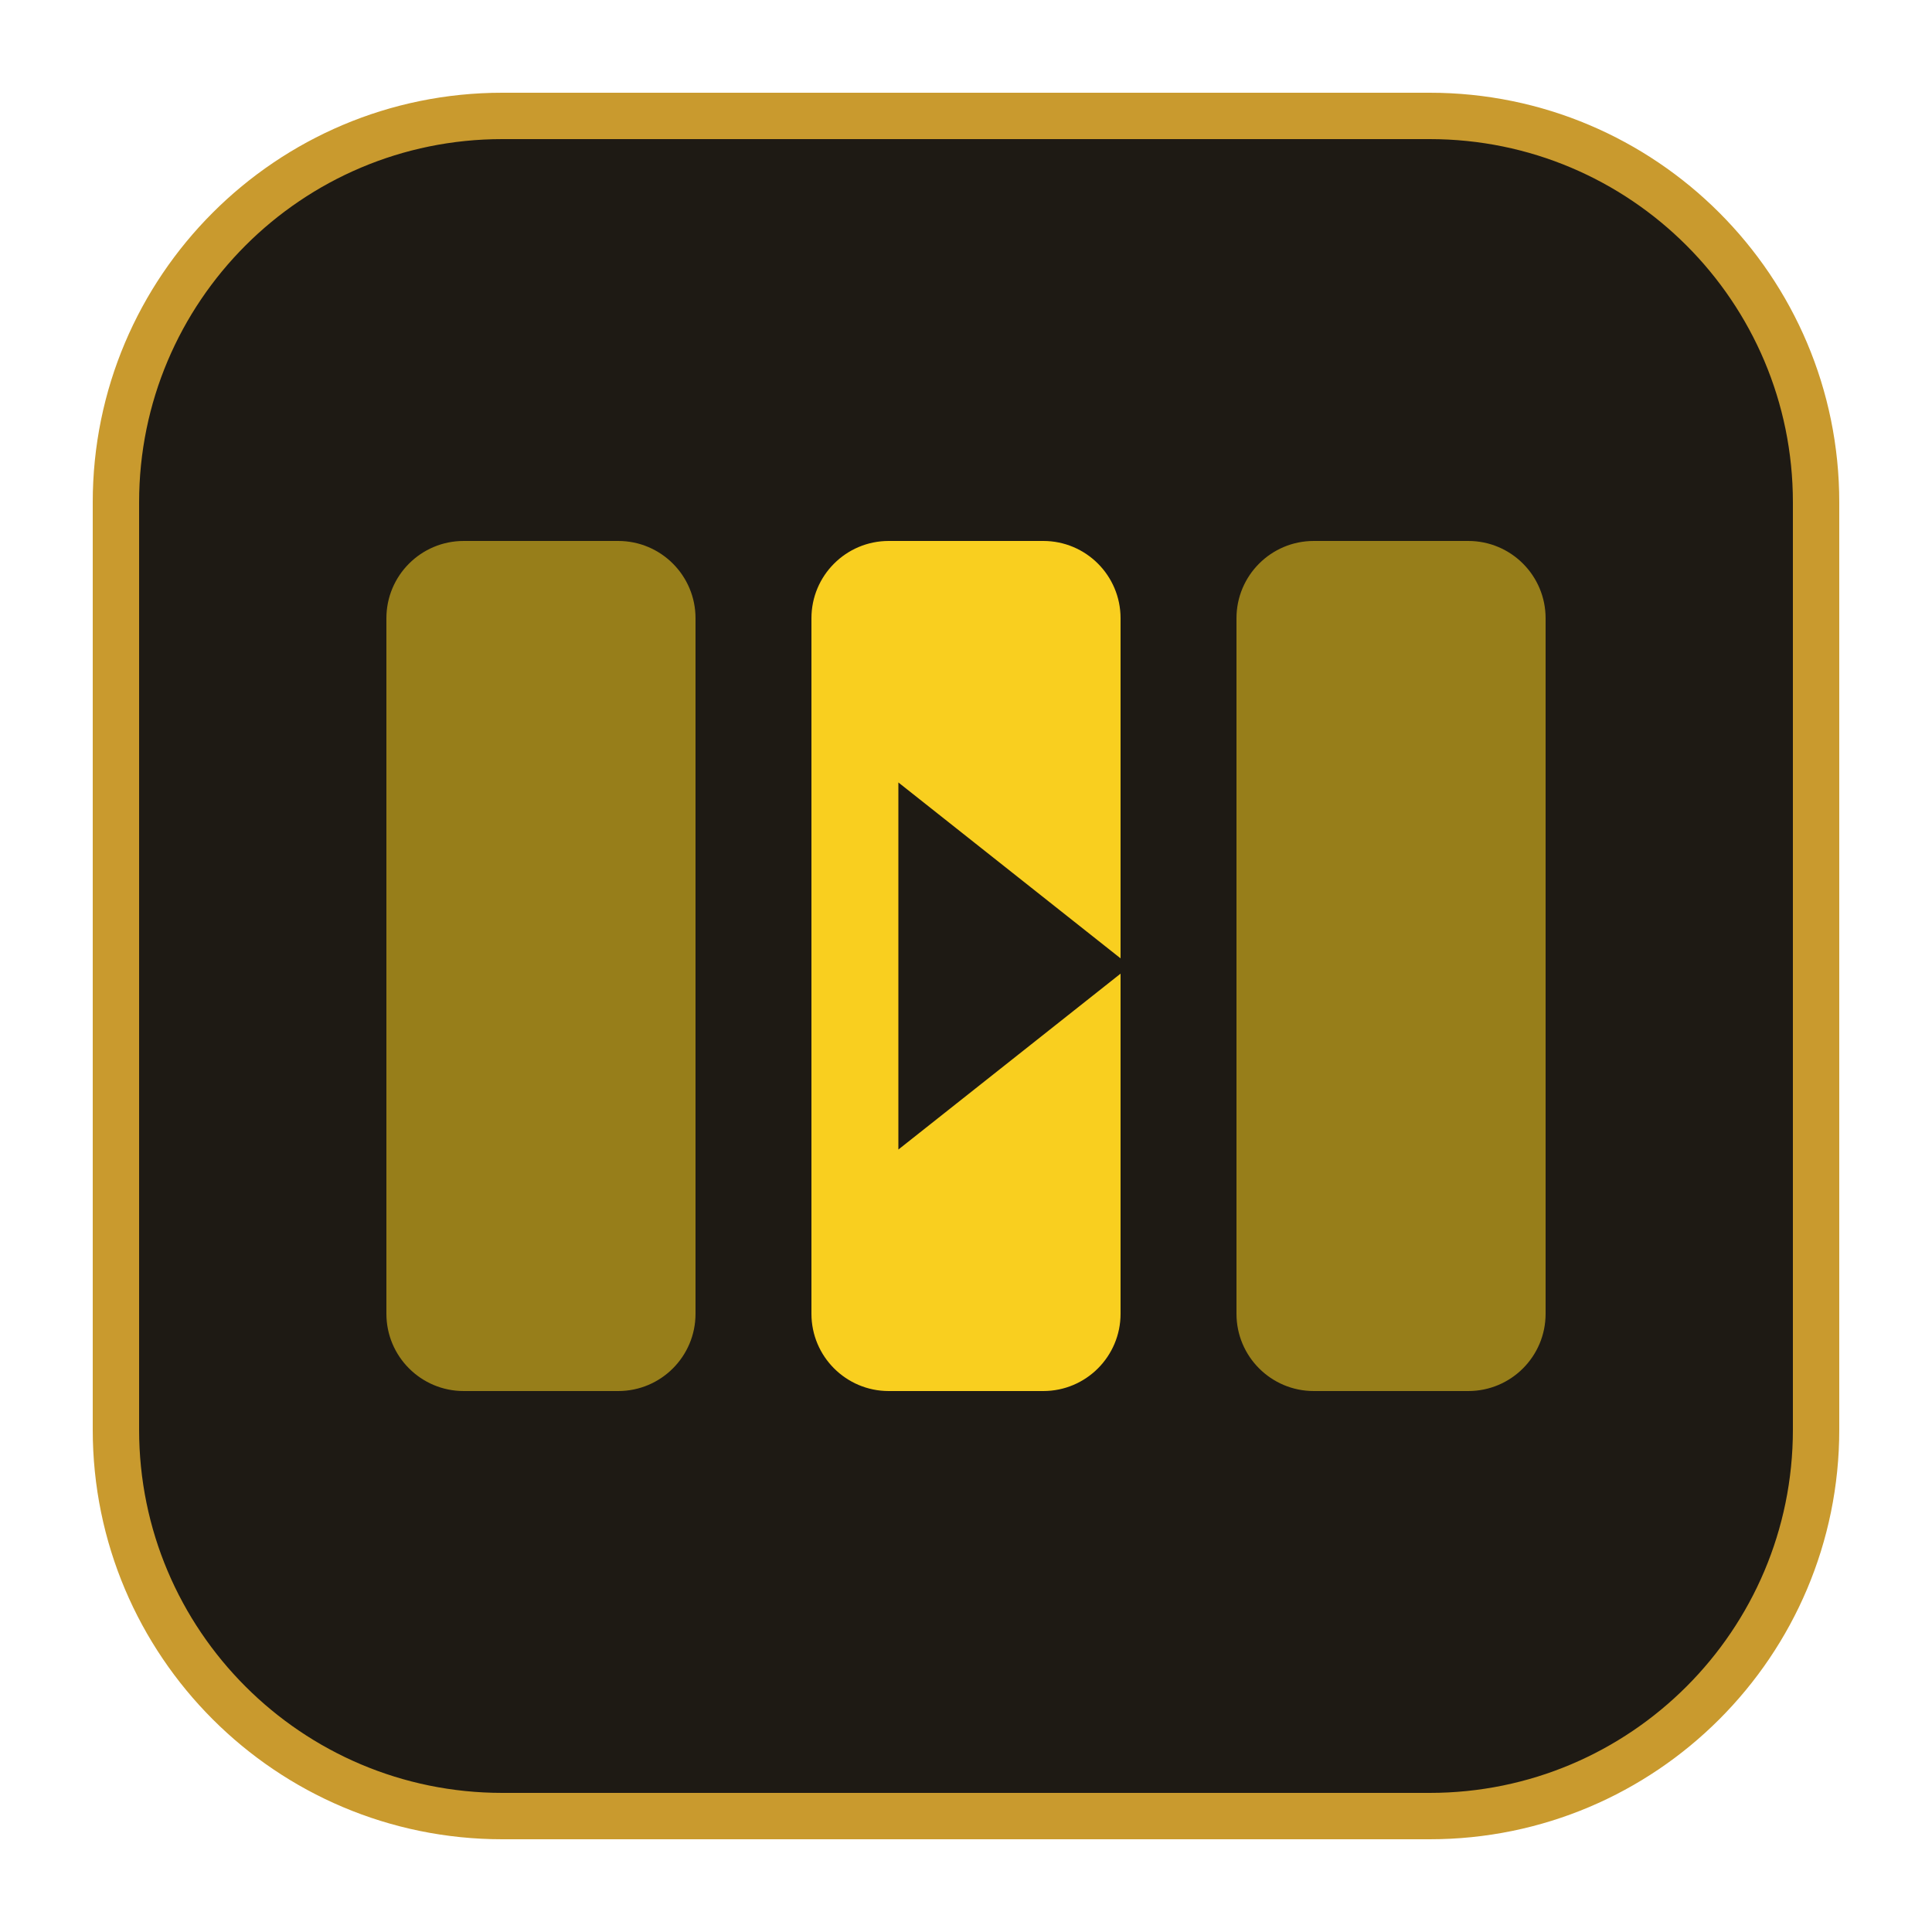
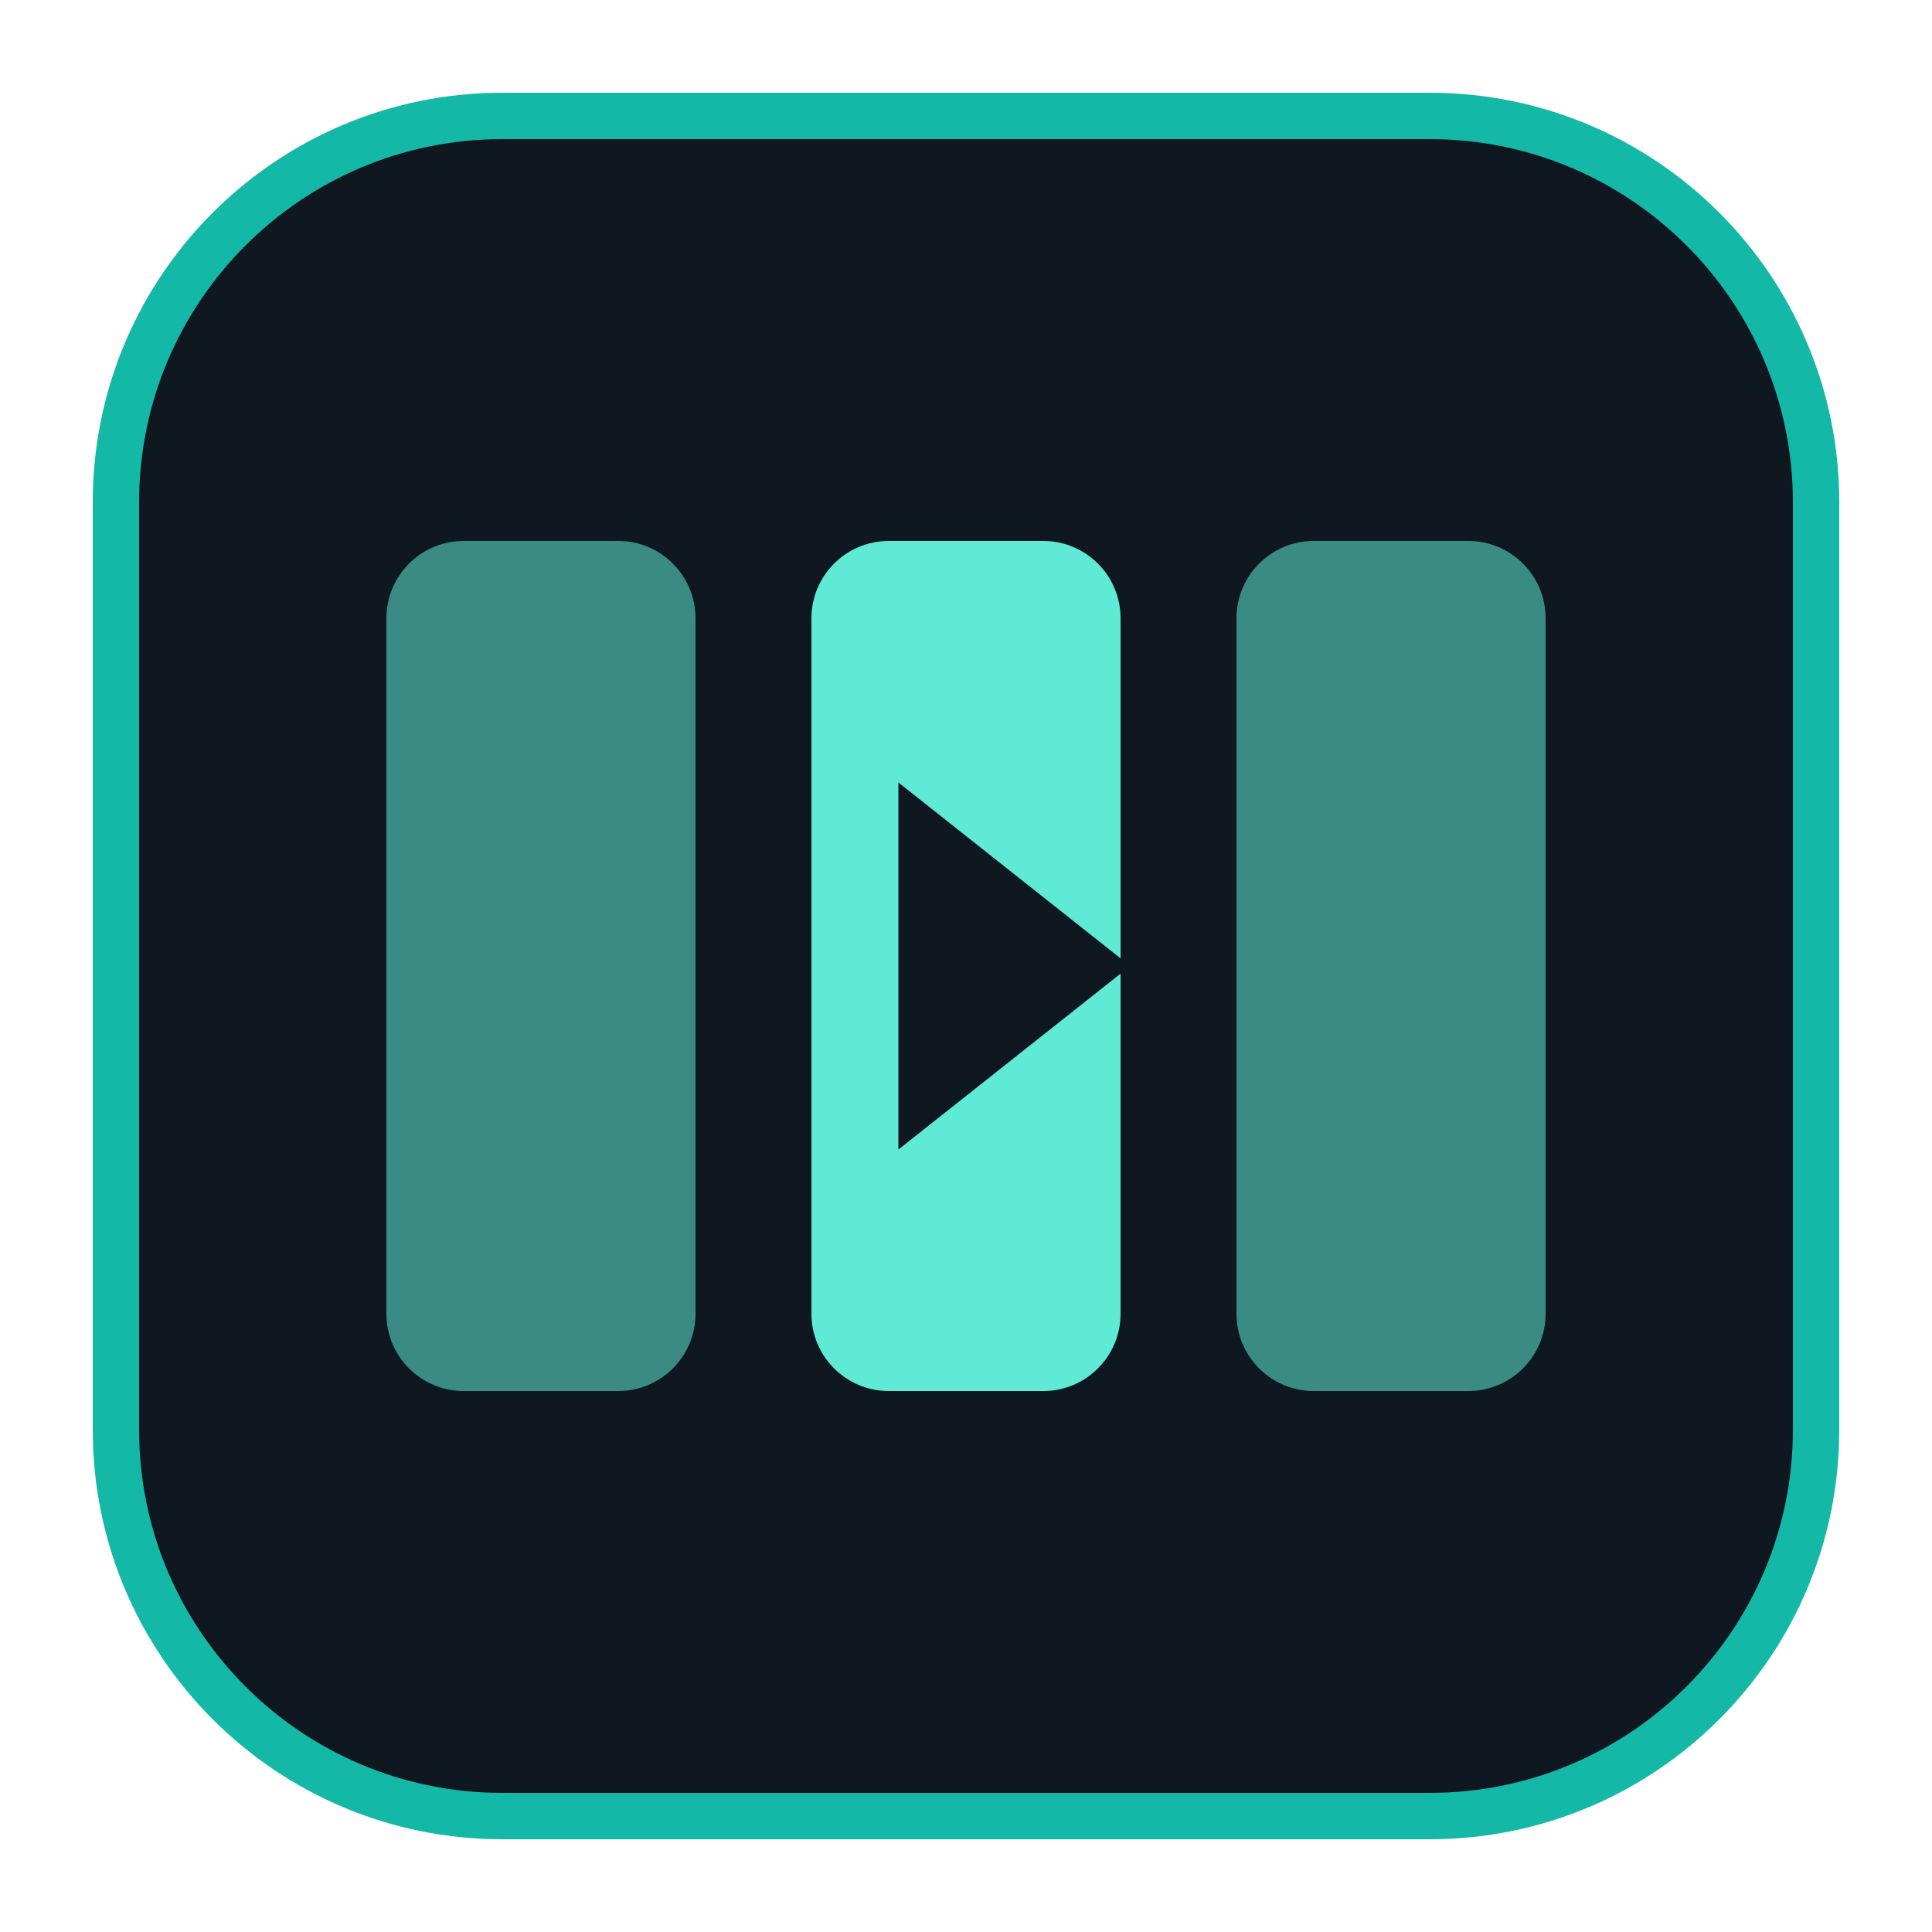
<svg xmlns="http://www.w3.org/2000/svg" viewBox="0 0 100 100" role="img" aria-label="SlateStream">
-   <rect x="6" y="6" width="88" height="88" rx="20" fill="#1E1A14" stroke="#C99A2E" stroke-width="2.4" />
-   <rect x="20" y="28" width="16" height="44" rx="4" fill="#F9CF1F" fill-opacity=".55" />
-   <rect x="42" y="28" width="16" height="44" rx="4" fill="#F9CF1F" />
-   <rect x="64" y="28" width="16" height="44" rx="4" fill="#F9CF1F" fill-opacity=".55" />
-   <path d="M46.5 40.5v19l12-9.5z" fill="#1E1A14" />
+   <rect x="6" y="6" width="88" height="88" rx="20" fill="#0F1720" stroke="#14B8A6" stroke-width="2.4" />
+   <rect x="20" y="28" width="16" height="44" rx="4" fill="#5EEAD4" fill-opacity=".55" />
+   <rect x="42" y="28" width="16" height="44" rx="4" fill="#5EEAD4" />
+   <rect x="64" y="28" width="16" height="44" rx="4" fill="#5EEAD4" fill-opacity=".55" />
+   <path d="M46.5 40.5v19l12-9.5z" fill="#0F1720" />
</svg>
